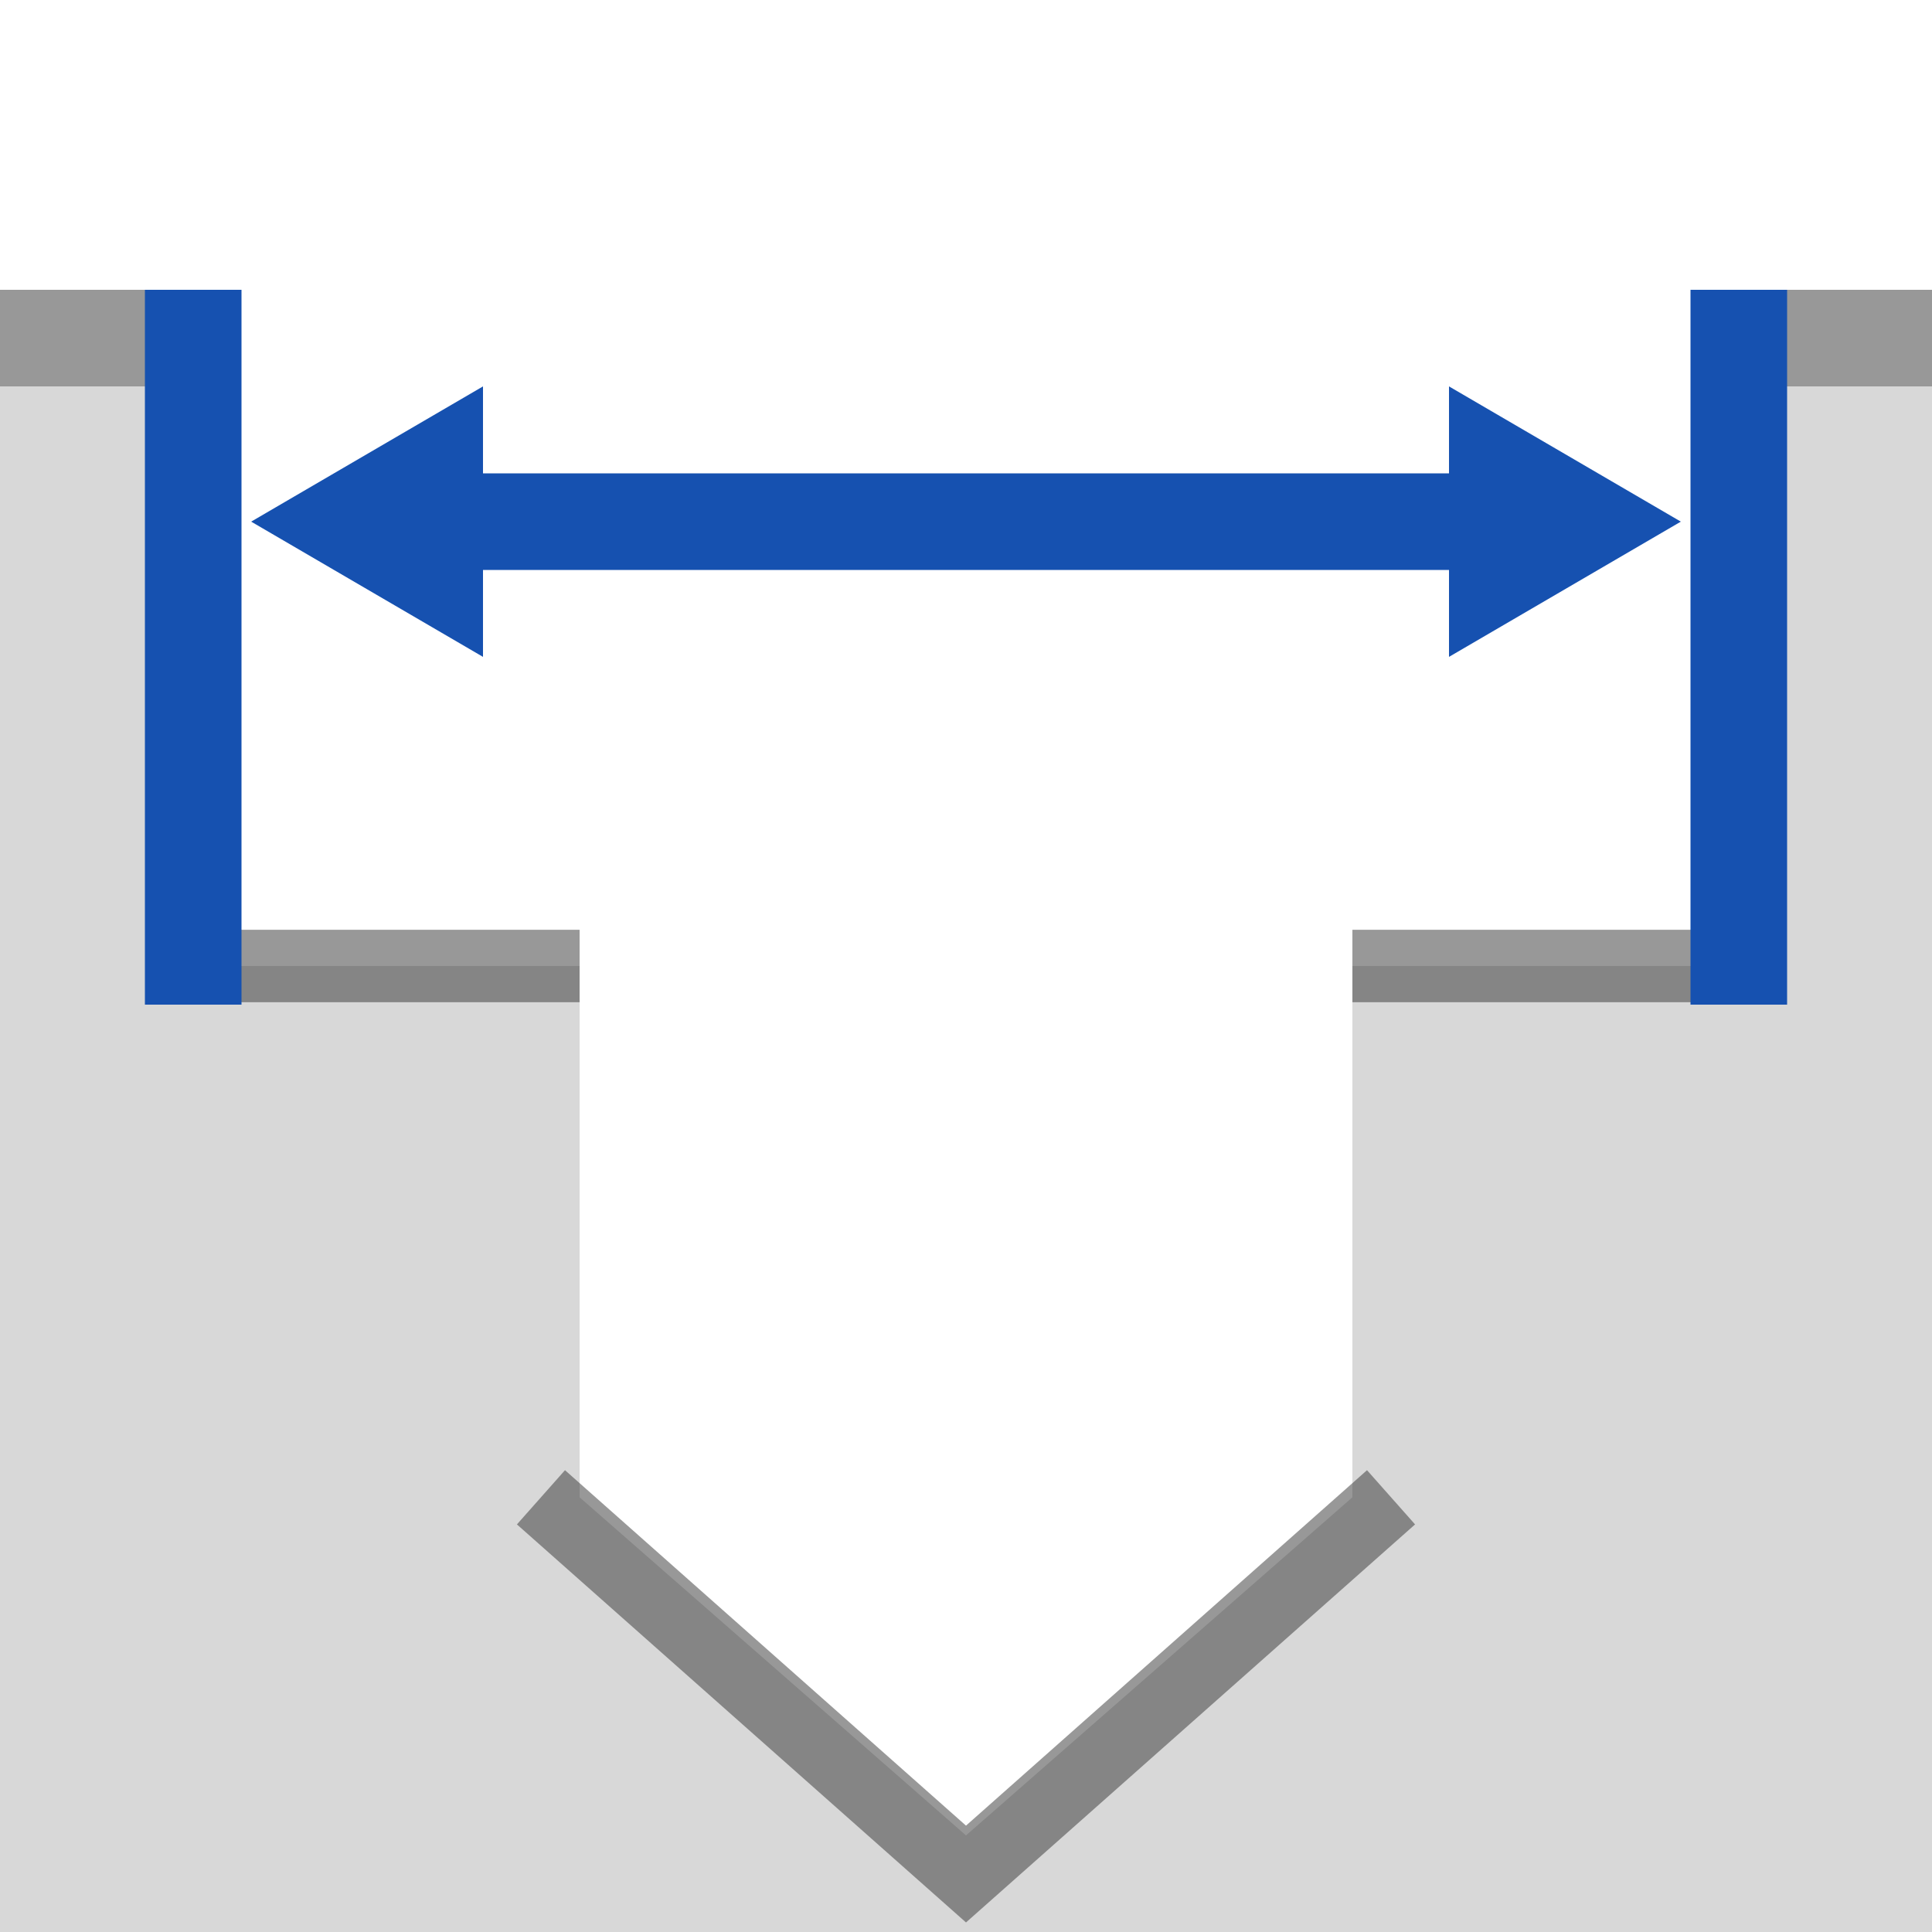
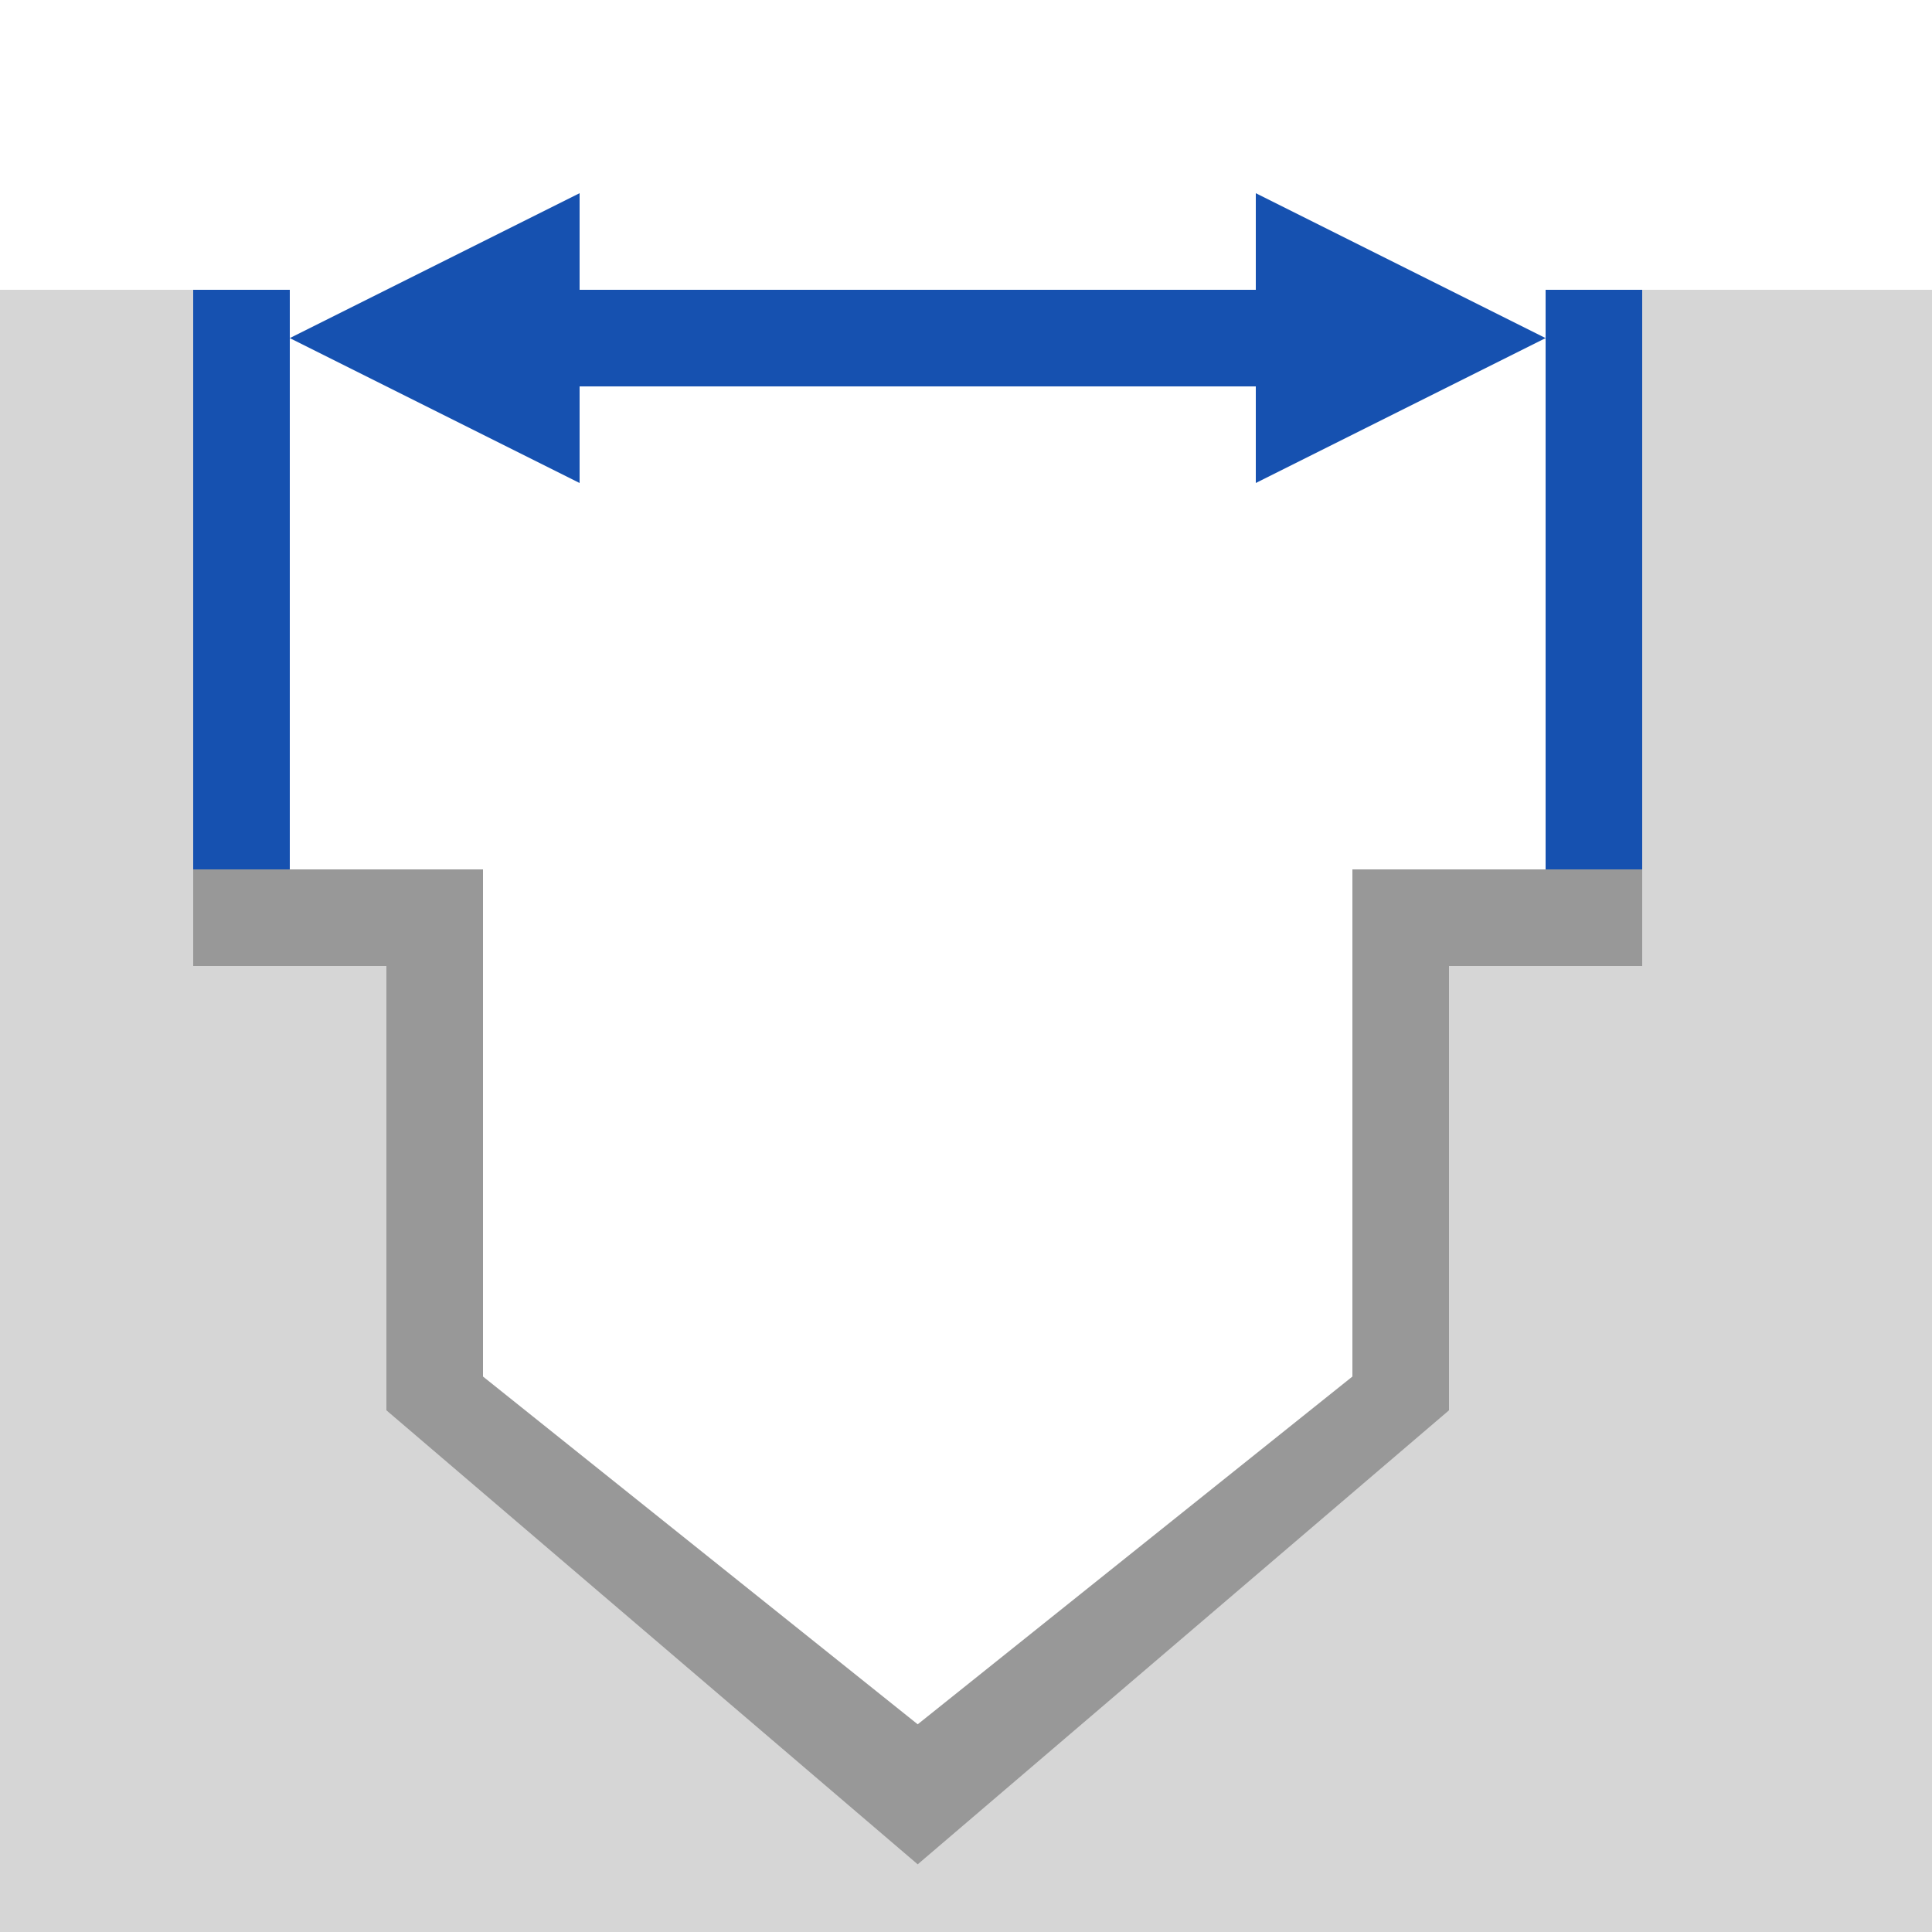
<svg xmlns="http://www.w3.org/2000/svg" width="26" height="26" viewBox="0 0 26 26" fill="none">
  <g transform="scale(1.3)">
-     <path d="M0 4H20V20H0ZM2 4V10H6V15.5L10 19L14 15.5V10H18V4Z" fill="#333333" fill-opacity=".19" fill-rule="evenodd" />
-     <path d="M0 3H2V4H0ZM18 3H20V4H18Z" fill="#333333" fill-opacity=".5" />
-     <path d="M5.6 15.5L10 19.4L14.4 15.5" stroke="#333333" stroke-opacity=".5" stroke-width=".75" />
-     <path d="M2 10H6M14 10H18" stroke="#333333" stroke-opacity=".5" stroke-width=".75" />
-     <path d="M1.5 3H2.5V10.4H1.5ZM17.5 3H18.5V10.4H17.5ZM2.6 5.4L5 4V4.9H15V4L17.4 5.4L15 6.8V5.9H5V6.8Z" fill="#1651B0" />
+     <path d="M0 3H2V10H4V14.6L9.5 19.3L15 14.6V10H17V3H20V20H0Z" fill="#333333" fill-opacity=".2" />
+     <path d="M2 9H5V10H2ZM14 9H17V10H14ZM4 10H5V14.25L9.5 17.85L14 14.25V10H15V14.6L9.5 19.3L4 14.6Z" fill="#333333" fill-opacity=".5" />
+     <path d="M2 3H3V9H2ZM16 3H17V9H16ZM3 3.5L6 2V3H13V2L16 3.5L13 5V4H6V5Z" fill="#1651B0" />
  </g>
</svg>
